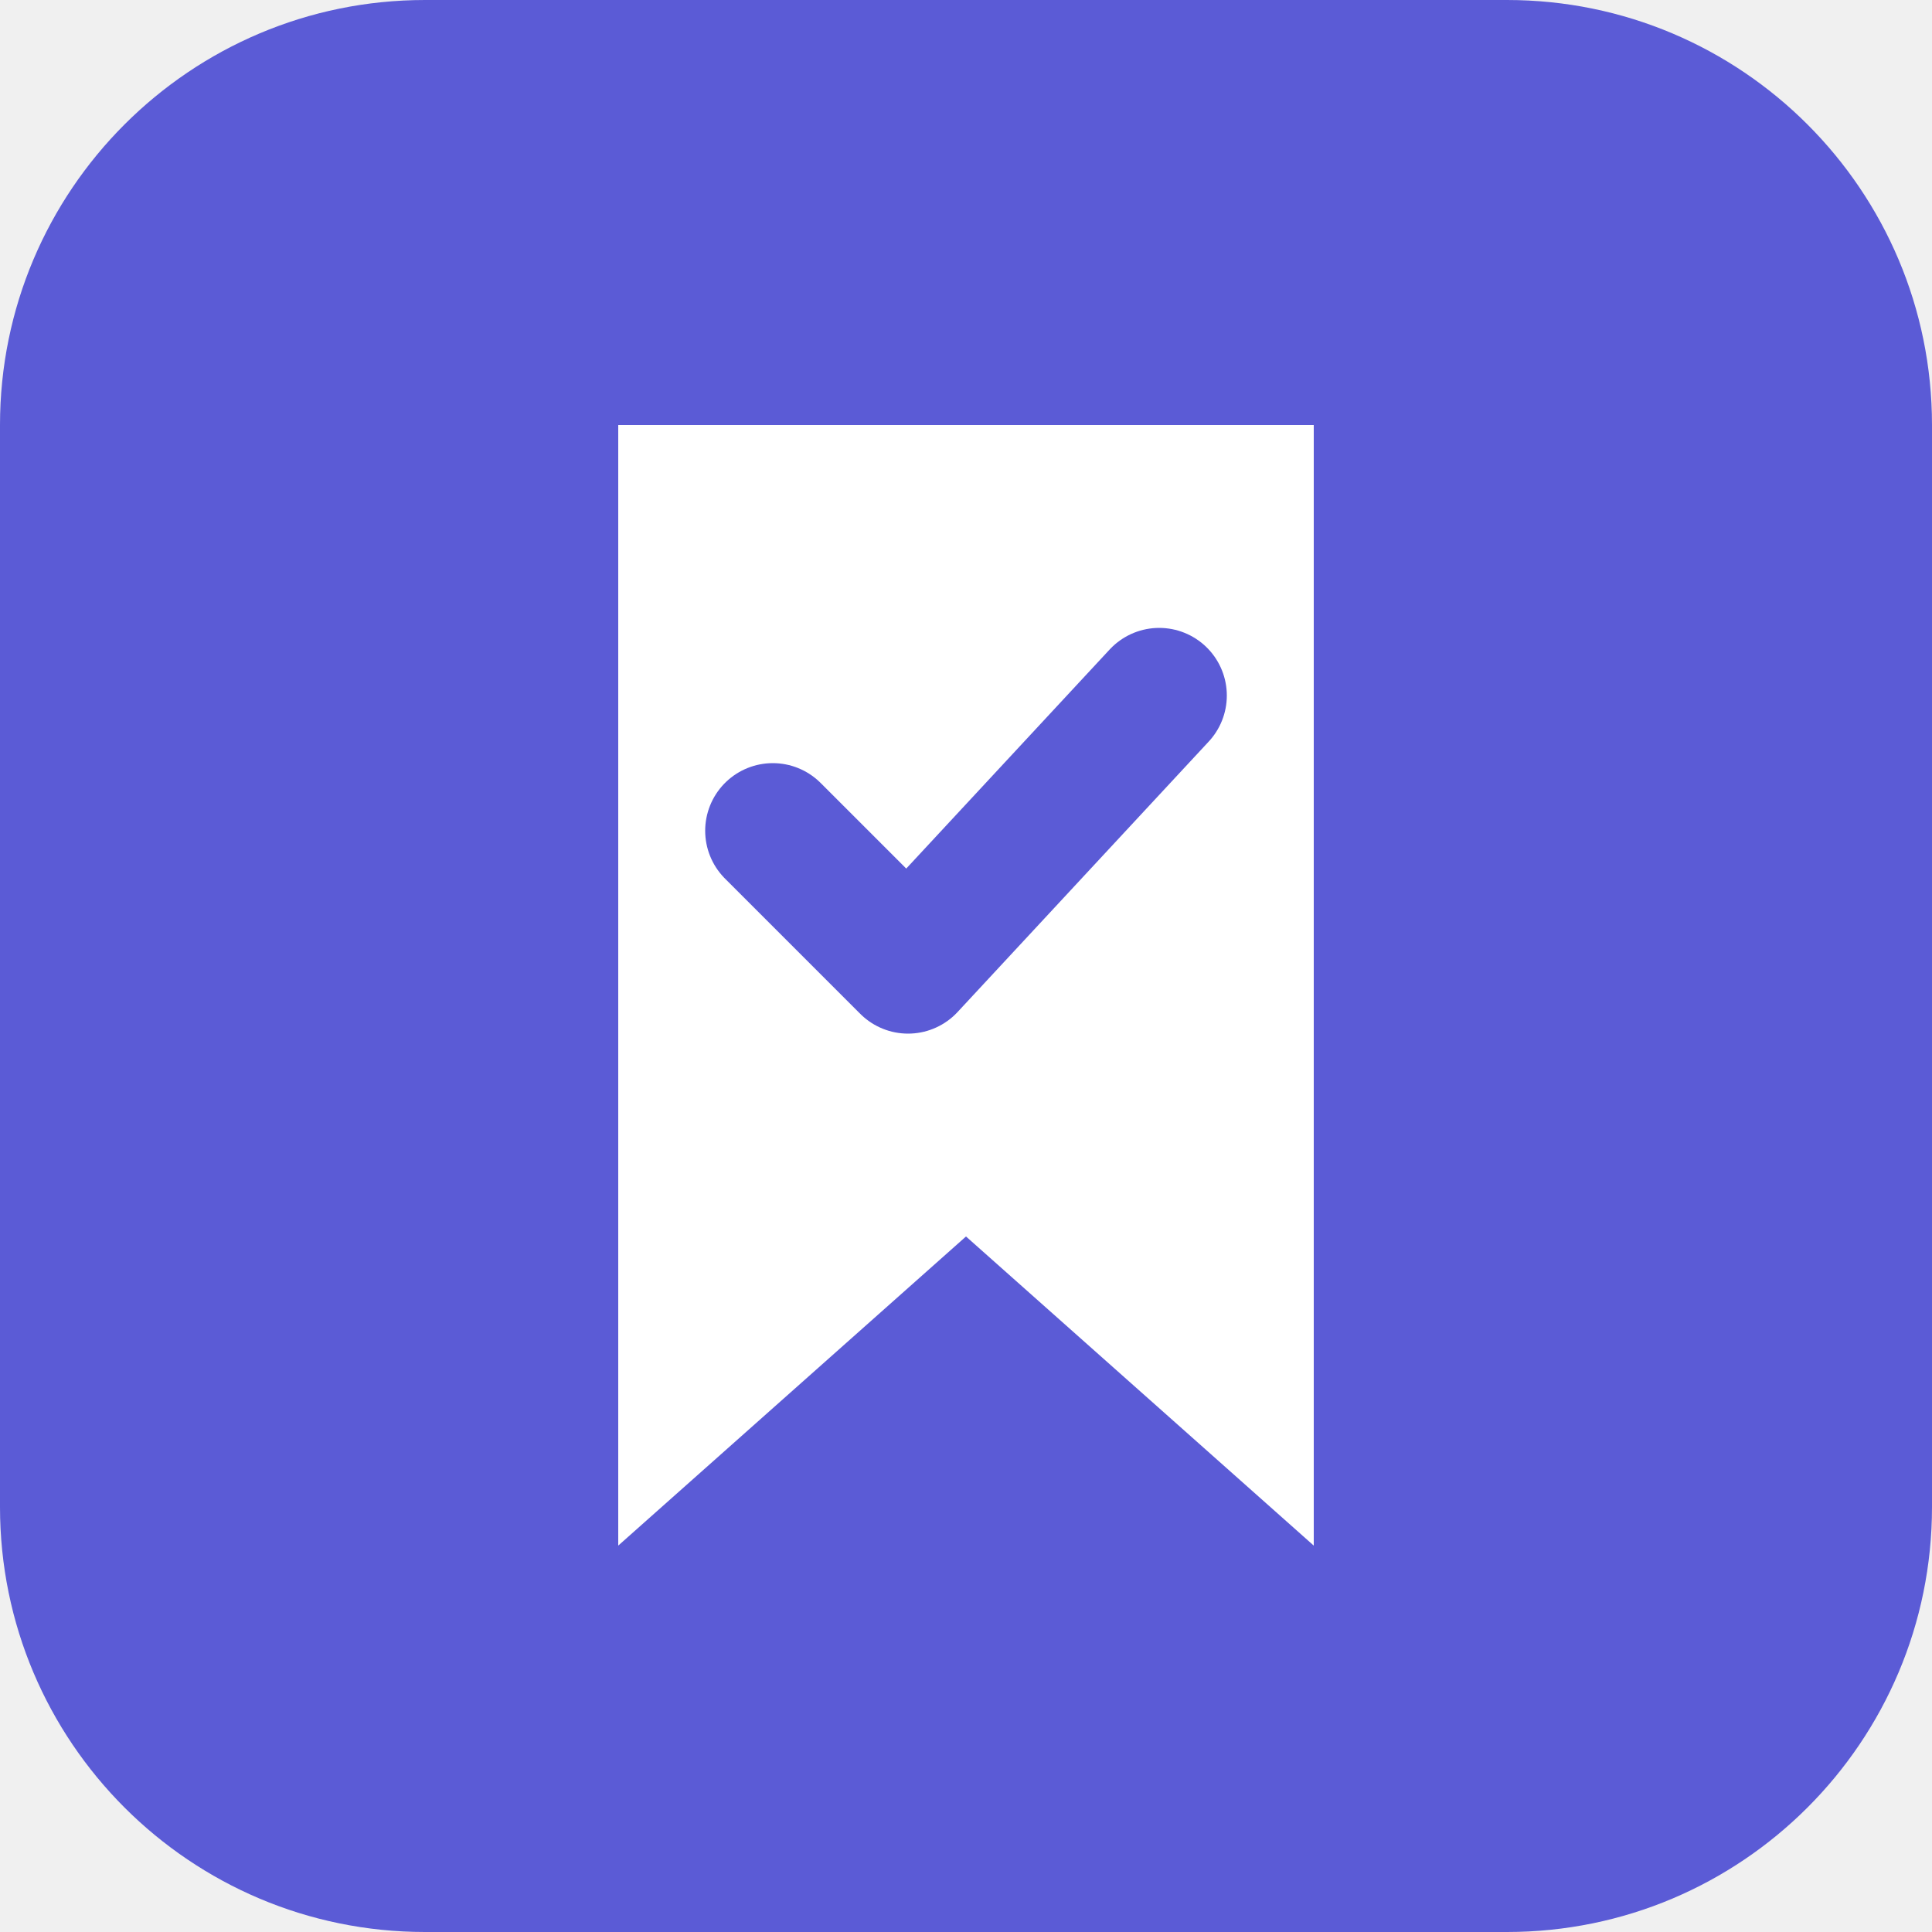
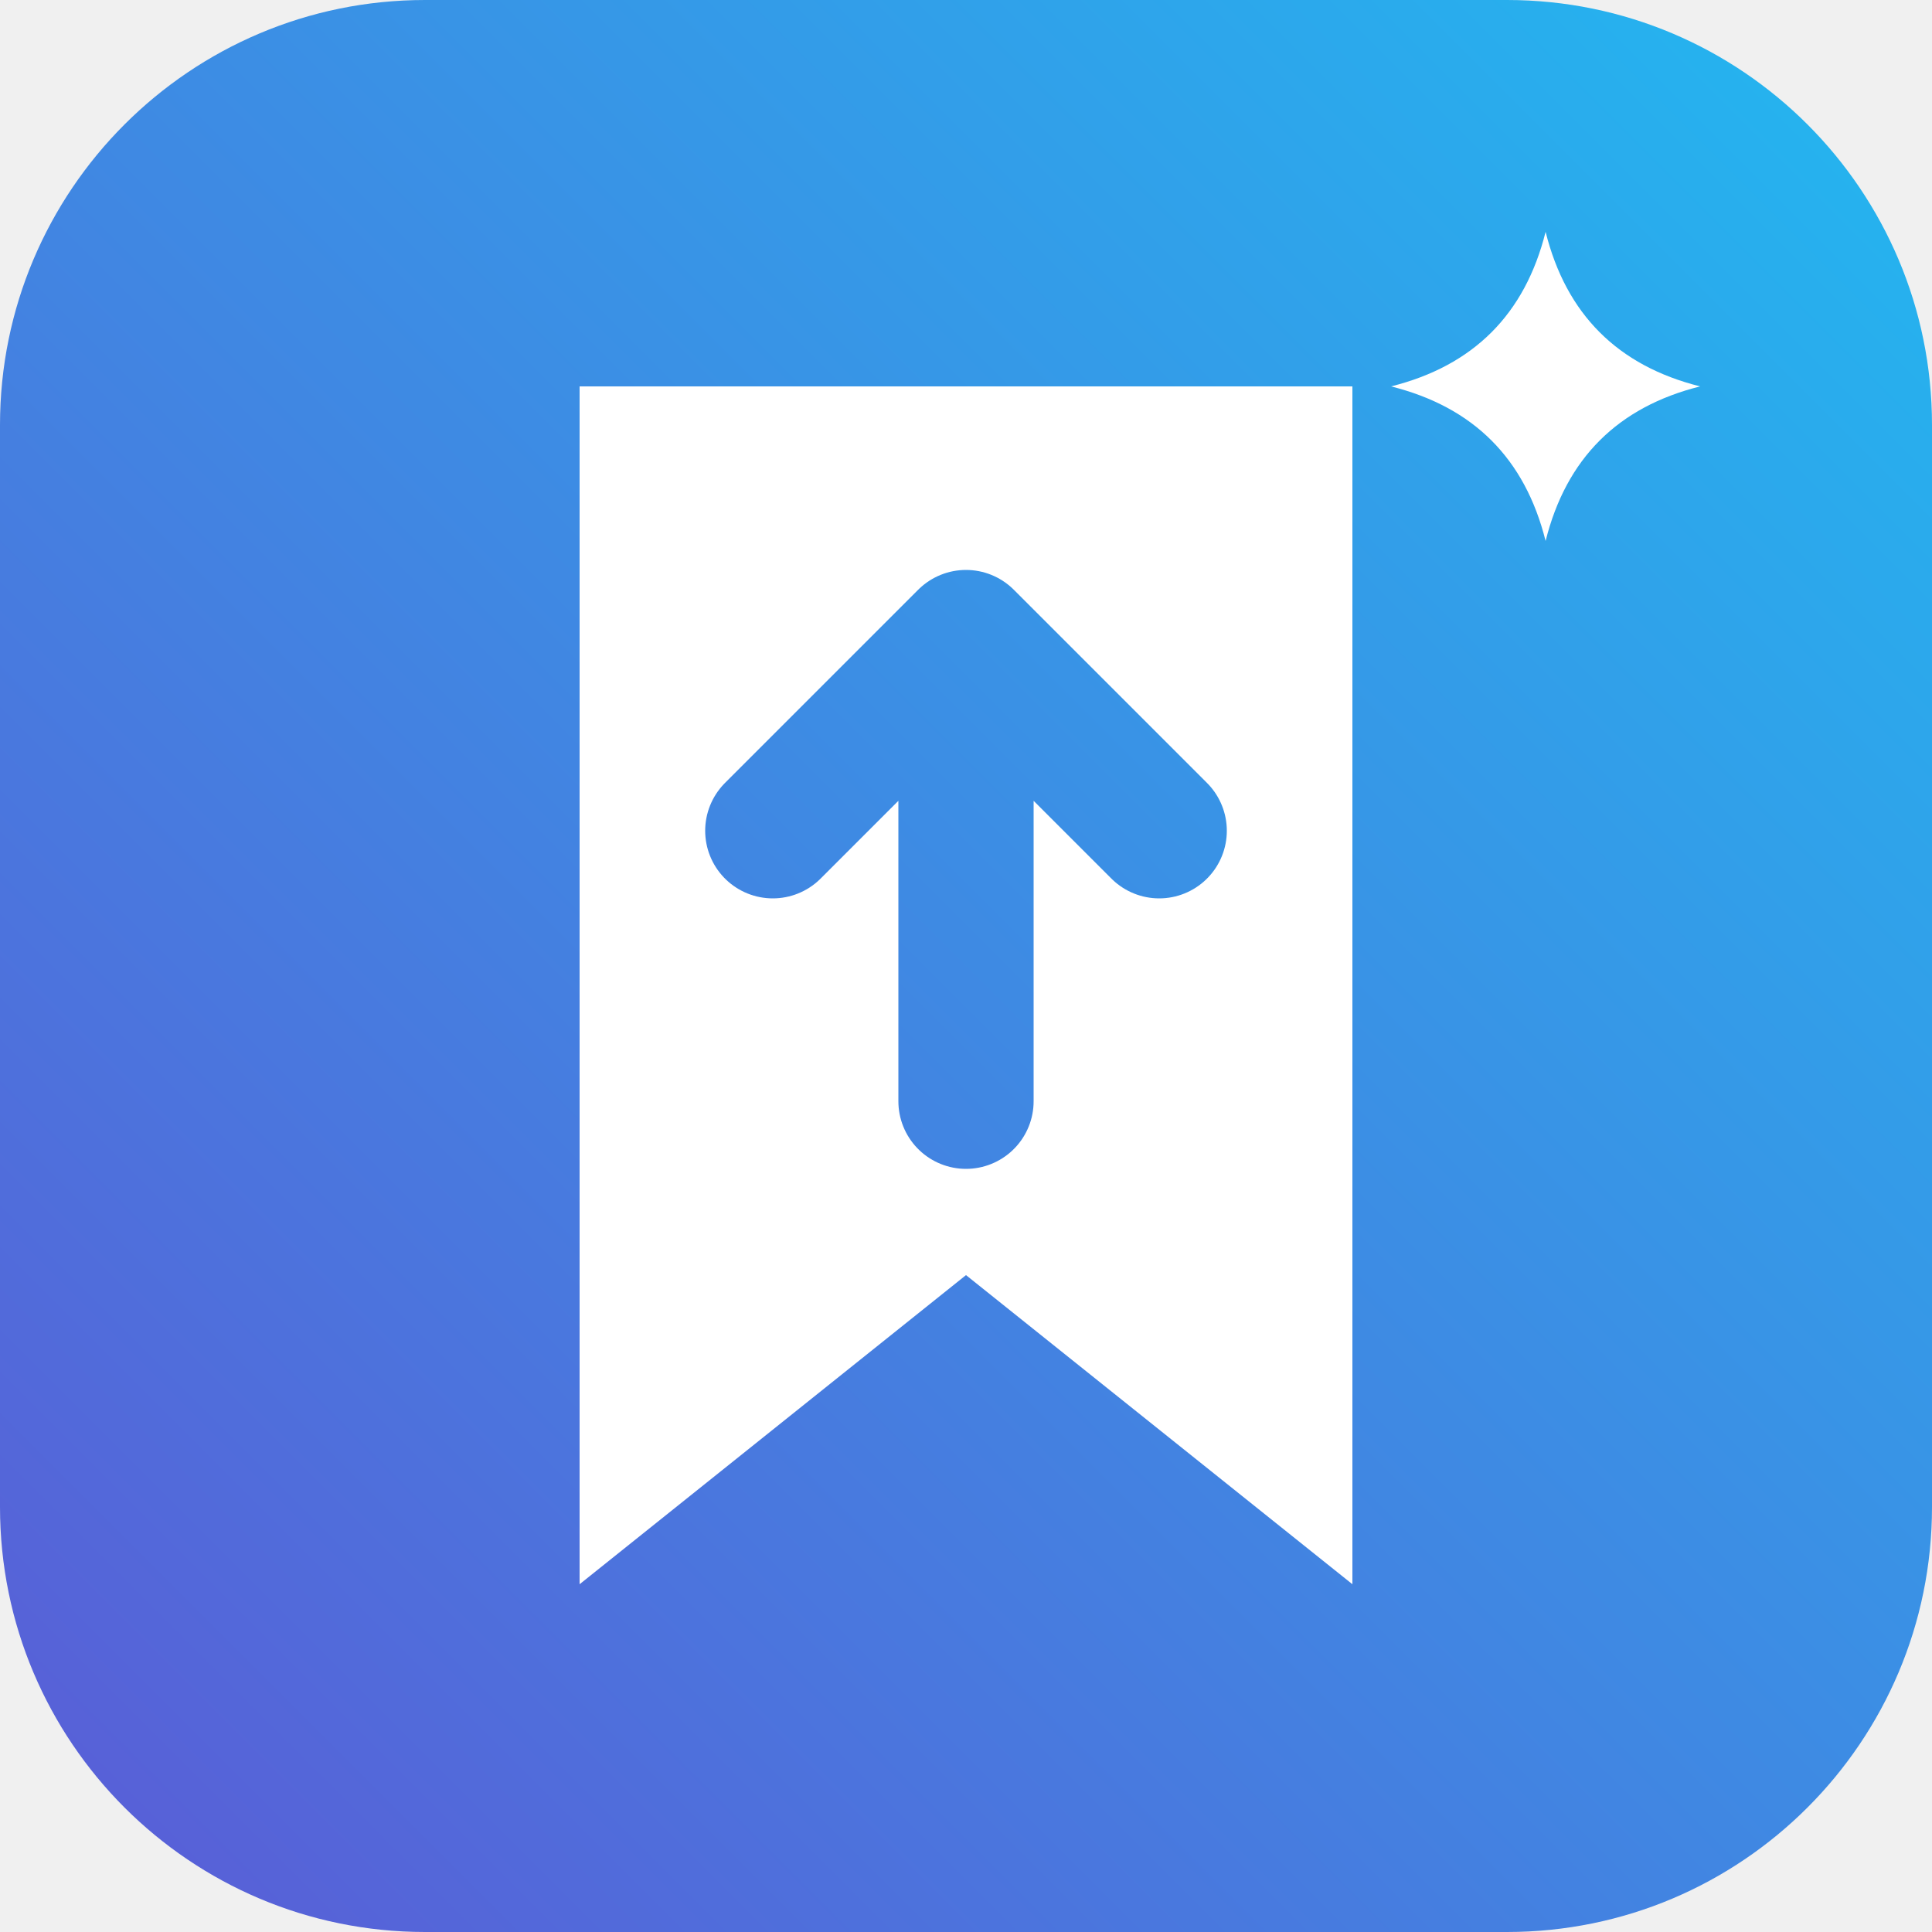
<svg xmlns="http://www.w3.org/2000/svg" viewBox="0 0 100 100">
-   <rect width="100" height="100" rx="22" fill="#5b5bd6" />
-   <path d="M32 22h36v58L50 64 32 80z" fill="#fff" />
-   <path d="M40 43l7 7 13-14" fill="none" stroke="#5b5bd6" stroke-width="7" stroke-linecap="round" stroke-linejoin="round" />
+   <defs>
+     <linearGradient id="lb" gradientUnits="userSpaceOnUse" x1="0" y1="100" x2="100" y2="0">
+       <stop offset="0" stop-color="#5b5bd6" />
+       <stop offset="1" stop-color="#22b8f0" />
+     </linearGradient>
+   </defs>
+   <rect width="100" height="100" rx="22" fill="url(#lb)" />
+   <path d="M30 20h40v62L50 66 30 82z" fill="#fff" />
+   <path d="M50 57V33M40 43l10-10 10 10" fill="none" stroke="url(#lb)" stroke-width="7" stroke-linecap="round" stroke-linejoin="round" />
+   <path d="M80 12q1.6 6.4 8 8-6.4 1.6-8 8-1.6-6.4-8-8 6.4-1.6 8-8z" fill="#fff" />
</svg>
